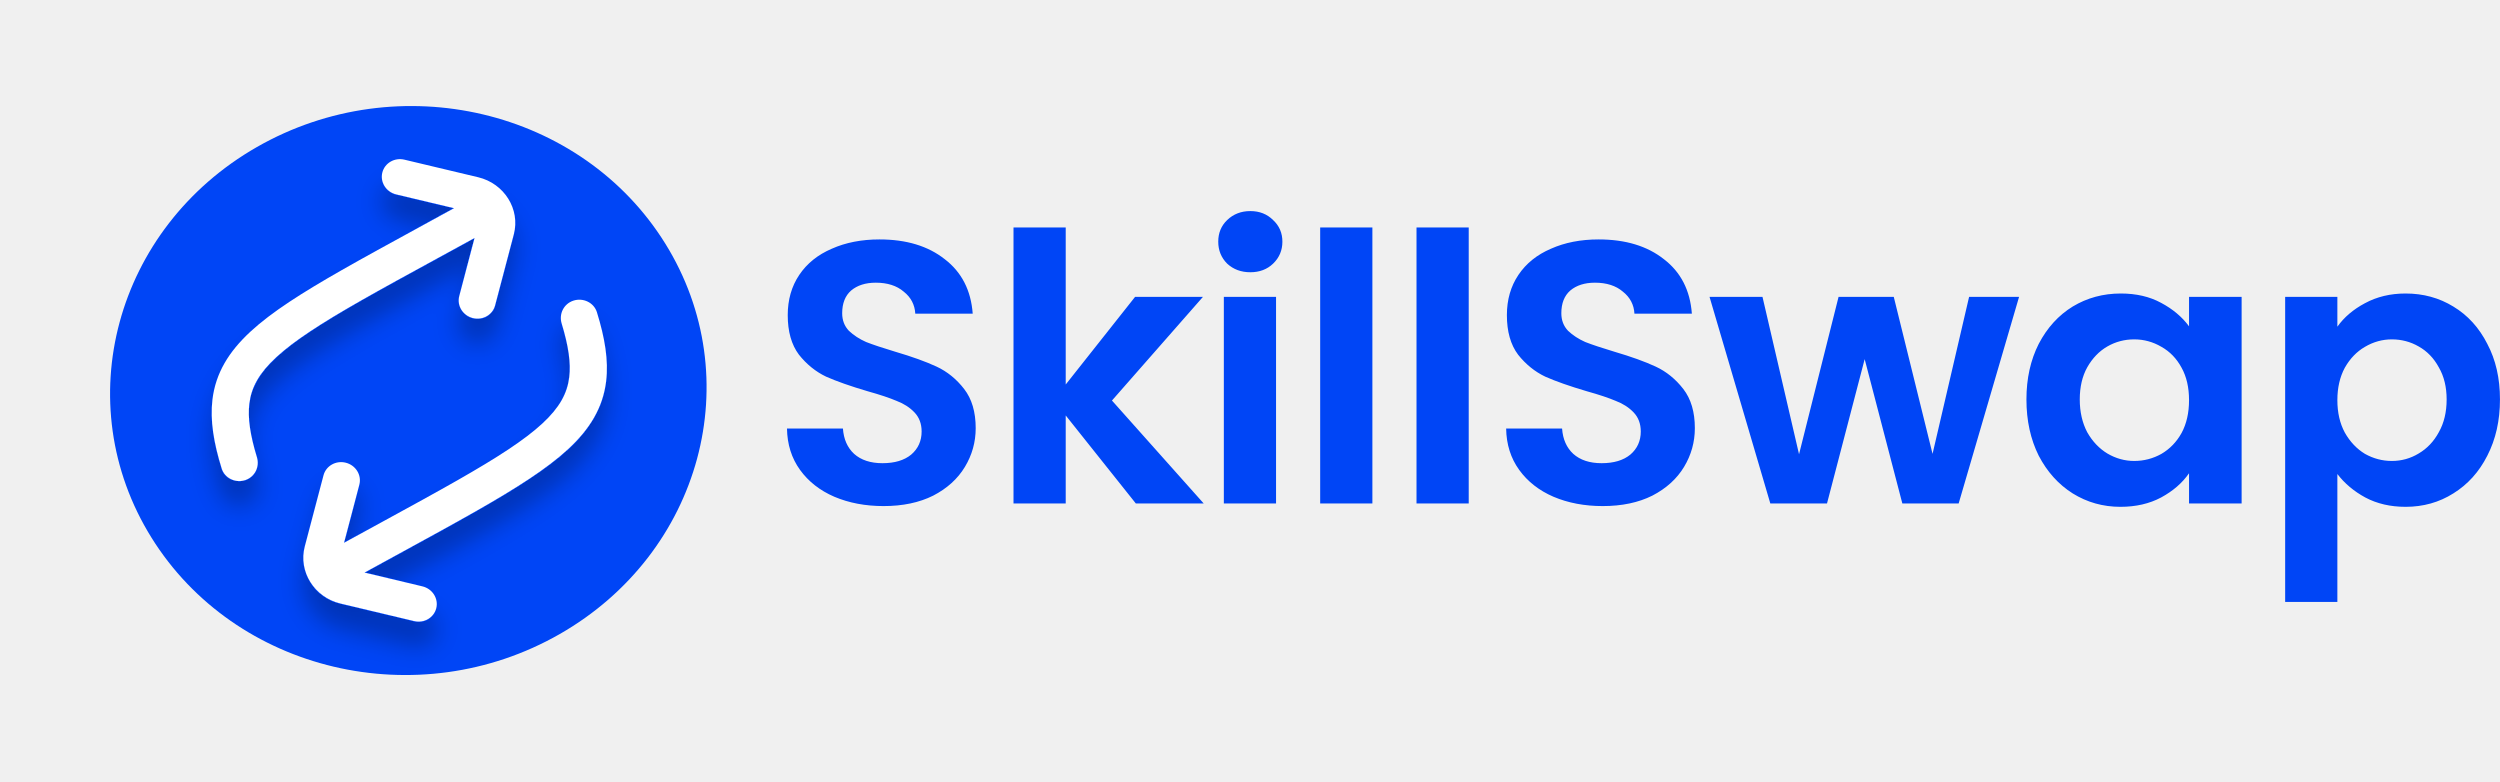
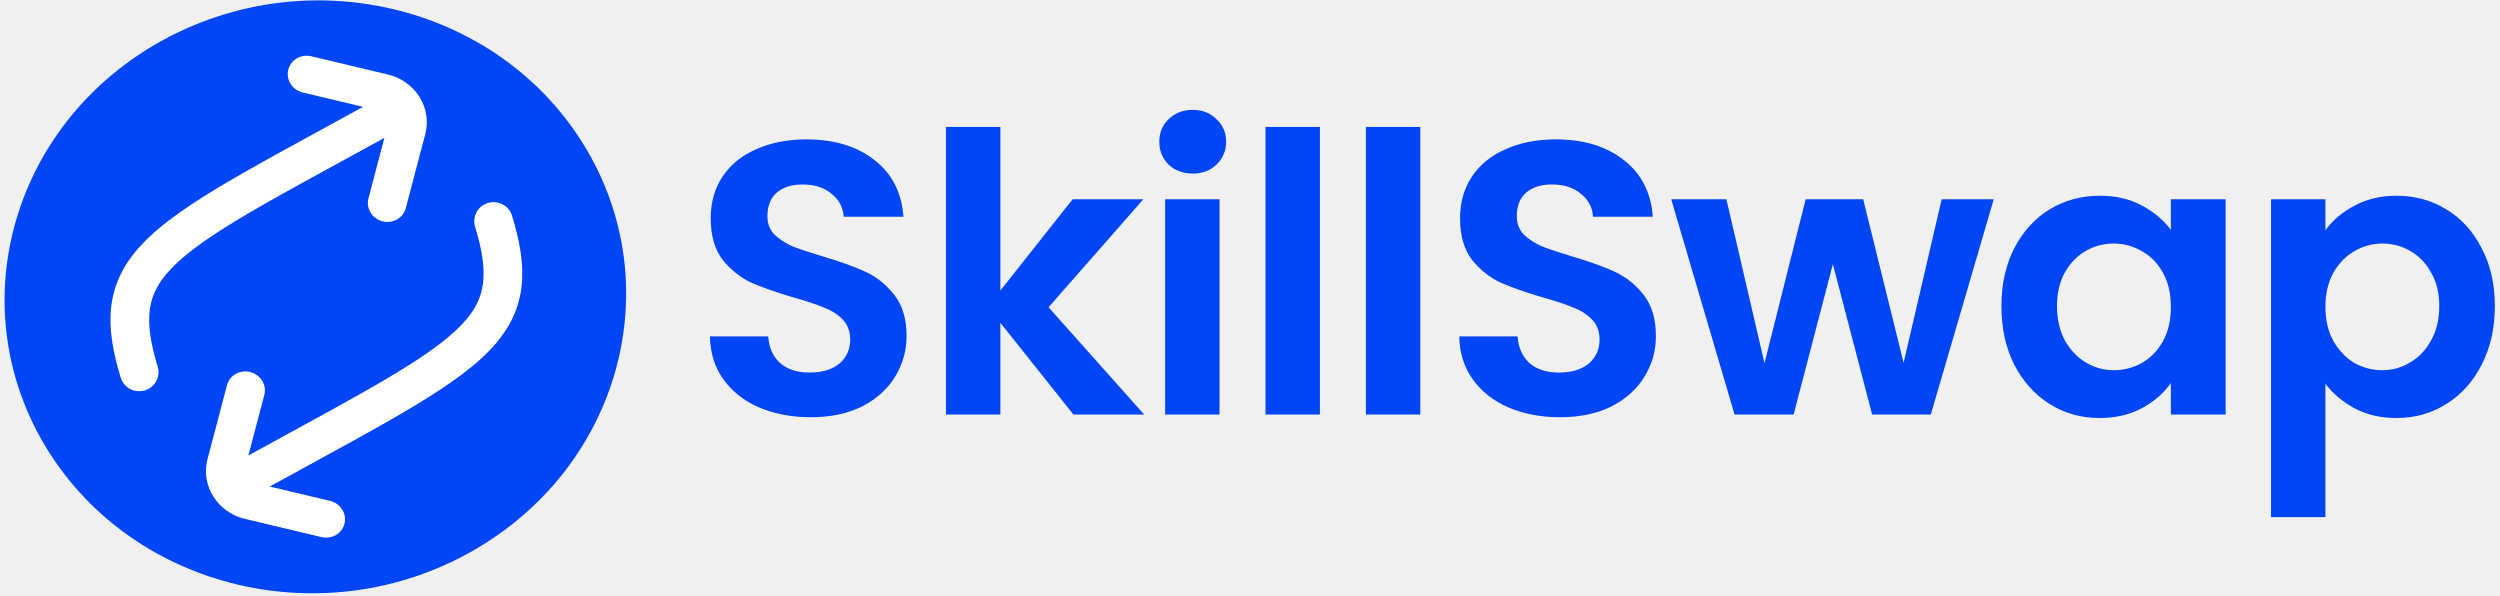
- <svg xmlns="http://www.w3.org/2000/svg" fill="none" viewBox="0 0 402.21 125.66">
-   <ellipse cx="47.621" cy="46.134" rx="47.621" ry="46.134" transform="matrix(0.867884 -0.496766 0.528123 0.849168 0 47.3125)" fill="url(#paint0_linear_58_12)" />
-   <g filter="url(#filter0_d_58_12)">
-     <path fill-rule="evenodd" clip-rule="evenodd" d="M64.307 89.021C62.502 90.006 60.615 91.037 58.646 92.118L67.961 94.337C69.584 94.724 70.585 96.32 70.182 97.876C69.79 99.39 68.214 100.301 66.636 99.925L54.775 97.1C50.564 96.096 47.972 91.947 49.035 87.912L52.048 76.47C52.446 74.957 54.027 74.053 55.603 74.435C57.224 74.828 58.219 76.427 57.81 77.983L55.349 87.325C57.485 86.153 59.511 85.046 61.435 83.995C66.072 81.463 70.114 79.256 73.655 77.236C80.006 73.614 84.373 70.8 87.251 68.14C90.037 65.565 91.271 63.28 91.585 60.664C91.856 58.418 91.479 55.697 90.363 52.048C89.893 50.512 90.694 48.88 92.246 48.37C93.814 47.853 95.55 48.678 96.032 50.23C97.308 54.343 97.922 57.971 97.519 61.321C97.007 65.574 94.911 69.018 91.395 72.267C87.972 75.431 83.067 78.535 76.707 82.161C73.144 84.194 69.006 86.454 64.307 89.021Z" fill="white" />
-   </g>
-   <g filter="url(#filter1_d_58_12)">
-     <path fill-rule="evenodd" clip-rule="evenodd" d="M67.392 36.593C69.196 35.607 71.083 34.576 73.052 33.495L63.737 31.276C62.114 30.89 61.113 29.294 61.516 27.737C61.908 26.223 63.484 25.312 65.062 25.688L76.924 28.514C81.134 29.517 83.726 33.666 82.664 37.701L79.65 49.144C79.252 50.656 77.672 51.561 76.095 51.179C74.474 50.786 73.479 49.186 73.888 47.631L76.349 38.288C74.213 39.46 72.187 40.567 70.263 41.618C65.627 44.15 61.584 46.358 58.043 48.377C51.692 51.999 47.325 54.813 44.447 57.473C41.661 60.048 40.428 62.333 40.113 64.949C39.843 67.196 40.219 69.916 41.335 73.565C41.806 75.101 41.004 76.733 39.453 77.244C37.884 77.76 36.148 76.935 35.667 75.383C34.39 71.27 33.777 67.642 34.179 64.292C34.691 60.039 36.788 56.596 40.303 53.347C43.727 50.183 48.632 47.079 54.991 43.452C58.555 41.419 62.693 39.159 67.392 36.593Z" fill="white" />
-   </g>
-   <path d="M142.154 81.42C139.234 81.42 136.594 80.92 134.234 79.92C131.914 78.92 130.074 77.48 128.714 75.6C127.354 73.72 126.654 71.5 126.614 68.94H135.614C135.734 70.66 136.334 72.02 137.414 73.02C138.534 74.02 140.054 74.52 141.974 74.52C143.934 74.52 145.474 74.06 146.594 73.14C147.714 72.18 148.274 70.94 148.274 69.42C148.274 68.18 147.894 67.16 147.134 66.36C146.374 65.56 145.414 64.94 144.254 64.5C143.134 64.02 141.574 63.5 139.574 62.94C136.854 62.14 134.634 61.36 132.914 60.6C131.234 59.8 129.774 58.62 128.534 57.06C127.334 55.46 126.734 53.34 126.734 50.7C126.734 48.22 127.354 46.06 128.594 44.22C129.834 42.38 131.574 40.98 133.814 40.02C136.054 39.02 138.614 38.52 141.494 38.52C145.814 38.52 149.314 39.58 151.994 41.7C154.714 43.78 156.214 46.7 156.494 50.46H147.254C147.174 49.02 146.554 47.84 145.394 46.92C144.274 45.96 142.774 45.48 140.894 45.48C139.254 45.48 137.934 45.9 136.934 46.74C135.974 47.58 135.494 48.8 135.494 50.4C135.494 51.52 135.854 52.46 136.574 53.22C137.334 53.94 138.254 54.54 139.334 55.02C140.454 55.46 142.014 55.98 144.014 56.58C146.734 57.38 148.954 58.18 150.674 58.98C152.394 59.78 153.874 60.98 155.114 62.58C156.354 64.18 156.974 66.28 156.974 68.88C156.974 71.12 156.394 73.2 155.234 75.12C154.074 77.04 152.374 78.58 150.134 79.74C147.894 80.86 145.234 81.42 142.154 81.42ZM182.737 81L171.457 66.84V81H163.057V36.6H171.457V61.86L182.617 47.76H193.537L178.897 64.44L193.657 81H182.737ZM201.156 43.8C199.676 43.8 198.436 43.34 197.436 42.42C196.476 41.46 195.996 40.28 195.996 38.88C195.996 37.48 196.476 36.32 197.436 35.4C198.436 34.44 199.676 33.96 201.156 33.96C202.636 33.96 203.856 34.44 204.816 35.4C205.816 36.32 206.316 37.48 206.316 38.88C206.316 40.28 205.816 41.46 204.816 42.42C203.856 43.34 202.636 43.8 201.156 43.8ZM205.296 47.76V81H196.896V47.76H205.296ZM220.795 36.6V81H212.395V36.6H220.795ZM236.294 36.6V81H227.894V36.6H236.294ZM257.854 81.42C254.934 81.42 252.294 80.92 249.934 79.92C247.614 78.92 245.774 77.48 244.414 75.6C243.054 73.72 242.354 71.5 242.314 68.94H251.314C251.434 70.66 252.034 72.02 253.114 73.02C254.234 74.02 255.754 74.52 257.674 74.52C259.634 74.52 261.174 74.06 262.294 73.14C263.414 72.18 263.974 70.94 263.974 69.42C263.974 68.18 263.594 67.16 262.834 66.36C262.074 65.56 261.114 64.94 259.954 64.5C258.834 64.02 257.274 63.5 255.274 62.94C252.554 62.14 250.334 61.36 248.614 60.6C246.934 59.8 245.474 58.62 244.234 57.06C243.034 55.46 242.434 53.34 242.434 50.7C242.434 48.22 243.054 46.06 244.294 44.22C245.534 42.38 247.274 40.98 249.514 40.02C251.754 39.02 254.314 38.52 257.194 38.52C261.514 38.52 265.014 39.58 267.694 41.7C270.414 43.78 271.914 46.7 272.194 50.46H262.954C262.874 49.02 262.254 47.84 261.094 46.92C259.974 45.96 258.474 45.48 256.594 45.48C254.954 45.48 253.634 45.9 252.634 46.74C251.674 47.58 251.194 48.8 251.194 50.4C251.194 51.52 251.554 52.46 252.274 53.22C253.034 53.94 253.954 54.54 255.034 55.02C256.154 55.46 257.714 55.98 259.714 56.58C262.434 57.38 264.654 58.18 266.374 58.98C268.094 59.78 269.574 60.98 270.814 62.58C272.054 64.18 272.674 66.28 272.674 68.88C272.674 71.12 272.094 73.2 270.934 75.12C269.774 77.04 268.074 78.58 265.834 79.74C263.594 80.86 260.934 81.42 257.854 81.42ZM324.836 47.76L315.116 81H306.056L299.996 57.78L293.936 81H284.816L275.036 47.76H283.556L289.436 73.08L295.796 47.76H304.676L310.916 73.02L316.796 47.76H324.836ZM326.021 64.26C326.021 60.9 326.681 57.92 328.001 55.32C329.361 52.72 331.181 50.72 333.461 49.32C335.781 47.92 338.361 47.22 341.201 47.22C343.681 47.22 345.841 47.72 347.681 48.72C349.561 49.72 351.061 50.98 352.181 52.5V47.76H360.641V81H352.181V76.14C351.101 77.7 349.601 79 347.681 80.04C345.801 81.04 343.621 81.54 341.141 81.54C338.341 81.54 335.781 80.82 333.461 79.38C331.181 77.94 329.361 75.92 328.001 73.32C326.681 70.68 326.021 67.66 326.021 64.26ZM352.181 64.38C352.181 62.34 351.781 60.6 350.981 59.16C350.181 57.68 349.101 56.56 347.741 55.8C346.381 55 344.921 54.6 343.361 54.6C341.801 54.6 340.361 54.98 339.041 55.74C337.721 56.5 336.641 57.62 335.801 59.1C335.001 60.54 334.601 62.26 334.601 64.26C334.601 66.26 335.001 68.02 335.801 69.54C336.641 71.02 337.721 72.16 339.041 72.96C340.401 73.76 341.841 74.16 343.361 74.16C344.921 74.16 346.381 73.78 347.741 73.02C349.101 72.22 350.181 71.1 350.981 69.66C351.781 68.18 352.181 66.42 352.181 64.38ZM376.045 52.56C377.125 51.04 378.605 49.78 380.485 48.78C382.405 47.74 384.585 47.22 387.025 47.22C389.865 47.22 392.425 47.92 394.705 49.32C397.025 50.72 398.845 52.72 400.165 55.32C401.525 57.88 402.205 60.86 402.205 64.26C402.205 67.66 401.525 70.68 400.165 73.32C398.845 75.92 397.025 77.94 394.705 79.38C392.425 80.82 389.865 81.54 387.025 81.54C384.585 81.54 382.425 81.04 380.545 80.04C378.705 79.04 377.205 77.78 376.045 76.26V96.84H367.645V47.76H376.045V52.56ZM393.625 64.26C393.625 62.26 393.205 60.54 392.365 59.1C391.565 57.62 390.485 56.5 389.125 55.74C387.805 54.98 386.365 54.6 384.805 54.6C383.285 54.6 381.845 55 380.485 55.8C379.165 56.56 378.085 57.68 377.245 59.16C376.445 60.64 376.045 62.38 376.045 64.38C376.045 66.38 376.445 68.12 377.245 69.6C378.085 71.08 379.165 72.22 380.485 73.02C381.845 73.78 383.285 74.16 384.805 74.16C386.365 74.16 387.805 73.76 389.125 72.96C390.485 72.16 391.565 71.02 392.365 69.54C393.205 68.06 393.625 66.3 393.625 64.26Z" fill="#0045F6" />
+ <svg xmlns="http://www.w3.org/2000/svg" width="386" height="92" viewBox="0 0 386 92" fill="none">
+   <path d="M73.058 85.009C95.884 71.944 103.479 43.813 90.023 22.177C76.567 0.541 47.155 -6.407 24.329 6.658C1.504 19.723 -6.091 47.854 7.365 69.49C20.821 91.126 50.233 98.074 73.058 85.009Z" fill="url(#paint0_linear_185_10)" />
+   <path fill-rule="evenodd" clip-rule="evenodd" d="M47.307 72.022C45.502 73.008 43.615 74.039 41.646 75.119L50.962 77.338C52.584 77.725 53.586 79.321 53.182 80.878C52.791 82.392 51.214 83.302 49.636 82.927L37.775 80.101C33.564 79.098 30.972 74.949 32.035 70.913L35.048 59.471C35.446 57.959 37.027 57.054 38.603 57.436C40.224 57.829 41.219 59.429 40.81 60.984L38.35 70.327C40.485 69.154 42.511 68.048 44.435 66.997C49.072 64.465 53.114 62.257 56.656 60.237C63.006 56.616 67.374 53.801 70.251 51.142C73.037 48.567 74.271 46.282 74.585 43.666C74.856 41.419 74.479 38.698 73.363 35.05C72.893 33.513 73.695 31.882 75.246 31.371C76.814 30.854 78.55 31.68 79.032 33.232C80.308 37.345 80.922 40.973 80.519 44.323C80.007 48.575 77.911 52.019 74.395 55.268C70.972 58.432 66.067 61.536 59.708 65.163C56.144 67.195 52.006 69.456 47.307 72.022Z" fill="white" />
+   <path fill-rule="evenodd" clip-rule="evenodd" d="M50.392 19.594C52.196 18.608 54.084 17.578 56.053 16.497L46.737 14.278C45.115 13.891 44.113 12.295 44.516 10.739C44.908 9.225 46.484 8.314 48.062 8.69L59.924 11.515C64.134 12.518 66.727 16.667 65.664 20.703L62.651 32.145C62.252 33.657 60.672 34.562 59.095 34.18C57.474 33.787 56.479 32.187 56.889 30.632L59.349 21.29C57.214 22.462 55.187 23.569 53.263 24.619C48.627 27.151 44.585 29.359 41.043 31.379C34.693 35 30.325 37.815 27.447 40.475C24.661 43.049 23.428 45.334 23.113 47.95C22.843 50.197 23.219 52.918 24.336 56.566C24.806 58.103 24.004 59.734 22.453 60.245C20.884 60.762 19.149 59.937 18.667 58.384C17.39 54.271 16.777 50.644 17.18 47.294C17.691 43.041 19.788 39.597 23.303 36.348C26.727 33.184 31.632 30.08 37.991 26.453C41.555 24.421 45.693 22.161 50.392 19.594Z" fill="white" />
+   <path d="M125.154 64.421C122.234 64.421 119.594 63.922 117.234 62.922C114.914 61.922 113.074 60.481 111.714 58.602C110.354 56.721 109.654 54.502 109.614 51.941H118.614C118.734 53.661 119.334 55.022 120.414 56.022C121.534 57.022 123.054 57.522 124.974 57.522C126.934 57.522 128.474 57.062 129.594 56.142C130.714 55.181 131.274 53.941 131.274 52.422C131.274 51.181 130.894 50.161 130.134 49.361C129.374 48.562 128.414 47.941 127.254 47.502C126.134 47.022 124.574 46.502 122.574 45.941C119.854 45.142 117.634 44.361 115.914 43.602C114.234 42.801 112.774 41.621 111.534 40.062C110.334 38.462 109.734 36.342 109.734 33.702C109.734 31.221 110.354 29.061 111.594 27.221C112.834 25.381 114.574 23.982 116.814 23.021C119.054 22.021 121.614 21.521 124.494 21.521C128.814 21.521 132.314 22.581 134.994 24.701C137.714 26.782 139.214 29.701 139.494 33.462H130.254C130.174 32.022 129.554 30.841 128.394 29.922C127.274 28.962 125.774 28.482 123.894 28.482C122.254 28.482 120.934 28.901 119.934 29.741C118.974 30.581 118.494 31.802 118.494 33.401C118.494 34.522 118.854 35.462 119.574 36.221C120.334 36.941 121.254 37.541 122.334 38.022C123.454 38.462 125.014 38.981 127.014 39.581C129.734 40.382 131.954 41.181 133.674 41.981C135.394 42.782 136.874 43.981 138.114 45.581C139.354 47.181 139.974 49.282 139.974 51.882C139.974 54.121 139.394 56.202 138.234 58.121C137.074 60.041 135.374 61.581 133.134 62.742C130.894 63.861 128.234 64.421 125.154 64.421ZM165.737 64.001L154.457 49.842V64.001H146.057V19.602H154.457V44.861L165.617 30.762H176.537L161.897 47.441L176.657 64.001H165.737ZM184.156 26.802C182.676 26.802 181.436 26.341 180.436 25.422C179.476 24.462 178.996 23.282 178.996 21.881C178.996 20.482 179.476 19.322 180.436 18.401C181.436 17.442 182.676 16.962 184.156 16.962C185.636 16.962 186.856 17.442 187.816 18.401C188.816 19.322 189.316 20.482 189.316 21.881C189.316 23.282 188.816 24.462 187.816 25.422C186.856 26.341 185.636 26.802 184.156 26.802ZM188.296 30.762V64.001H179.896V30.762H188.296ZM203.795 19.602V64.001H195.395V19.602H203.795ZM219.294 19.602V64.001H210.894V19.602H219.294ZM240.854 64.421C237.934 64.421 235.294 63.922 232.934 62.922C230.614 61.922 228.774 60.481 227.414 58.602C226.054 56.721 225.354 54.502 225.314 51.941H234.314C234.434 53.661 235.034 55.022 236.114 56.022C237.234 57.022 238.754 57.522 240.674 57.522C242.634 57.522 244.174 57.062 245.294 56.142C246.414 55.181 246.974 53.941 246.974 52.422C246.974 51.181 246.594 50.161 245.834 49.361C245.074 48.562 244.114 47.941 242.954 47.502C241.834 47.022 240.274 46.502 238.274 45.941C235.554 45.142 233.334 44.361 231.614 43.602C229.934 42.801 228.474 41.621 227.234 40.062C226.034 38.462 225.434 36.342 225.434 33.702C225.434 31.221 226.054 29.061 227.294 27.221C228.534 25.381 230.274 23.982 232.514 23.021C234.754 22.021 237.314 21.521 240.194 21.521C244.514 21.521 248.014 22.581 250.694 24.701C253.414 26.782 254.914 29.701 255.194 33.462H245.954C245.874 32.022 245.254 30.841 244.094 29.922C242.974 28.962 241.474 28.482 239.594 28.482C237.954 28.482 236.634 28.901 235.634 29.741C234.674 30.581 234.194 31.802 234.194 33.401C234.194 34.522 234.554 35.462 235.274 36.221C236.034 36.941 236.954 37.541 238.034 38.022C239.154 38.462 240.714 38.981 242.714 39.581C245.434 40.382 247.654 41.181 249.374 41.981C251.094 42.782 252.574 43.981 253.814 45.581C255.054 47.181 255.674 49.282 255.674 51.882C255.674 54.121 255.094 56.202 253.934 58.121C252.774 60.041 251.074 61.581 248.834 62.742C246.594 63.861 243.934 64.421 240.854 64.421ZM307.836 30.762L298.116 64.001H289.056L282.996 40.782L276.936 64.001H267.816L258.036 30.762H266.556L272.436 56.081L278.796 30.762H287.676L293.916 56.022L299.796 30.762H307.836ZM309.021 47.261C309.021 43.901 309.681 40.922 311.001 38.322C312.361 35.721 314.181 33.721 316.461 32.322C318.781 30.922 321.361 30.221 324.201 30.221C326.681 30.221 328.841 30.721 330.681 31.721C332.561 32.721 334.061 33.981 335.181 35.502V30.762H343.641V64.001H335.181V59.142C334.101 60.702 332.601 62.002 330.681 63.041C328.801 64.041 326.621 64.541 324.141 64.541C321.341 64.541 318.781 63.822 316.461 62.382C314.181 60.941 312.361 58.922 311.001 56.322C309.681 53.681 309.021 50.661 309.021 47.261ZM335.181 47.382C335.181 45.342 334.781 43.602 333.981 42.161C333.181 40.681 332.101 39.562 330.741 38.801C329.381 38.002 327.921 37.602 326.361 37.602C324.801 37.602 323.361 37.981 322.041 38.742C320.721 39.502 319.641 40.621 318.801 42.102C318.001 43.541 317.601 45.261 317.601 47.261C317.601 49.261 318.001 51.022 318.801 52.541C319.641 54.022 320.721 55.161 322.041 55.962C323.401 56.761 324.841 57.161 326.361 57.161C327.921 57.161 329.381 56.782 330.741 56.022C332.101 55.221 333.181 54.102 333.981 52.661C334.781 51.181 335.181 49.422 335.181 47.382ZM359.045 35.562C360.125 34.041 361.605 32.782 363.485 31.782C365.405 30.741 367.585 30.221 370.025 30.221C372.865 30.221 375.425 30.922 377.705 32.322C380.025 33.721 381.845 35.721 383.165 38.322C384.525 40.882 385.205 43.861 385.205 47.261C385.205 50.661 384.525 53.681 383.165 56.322C381.845 58.922 380.025 60.941 377.705 62.382C375.425 63.822 372.865 64.541 370.025 64.541C367.585 64.541 365.425 64.041 363.545 63.041C361.705 62.041 360.205 60.782 359.045 59.261V79.841H350.645V30.762H359.045V35.562ZM376.625 47.261C376.625 45.261 376.205 43.541 375.365 42.102C374.565 40.621 373.485 39.502 372.125 38.742C370.805 37.981 369.365 37.602 367.805 37.602C366.285 37.602 364.845 38.002 363.485 38.801C362.165 39.562 361.085 40.681 360.245 42.161C359.445 43.642 359.045 45.382 359.045 47.382C359.045 49.382 359.445 51.121 360.245 52.602C361.085 54.081 362.165 55.221 363.485 56.022C364.845 56.782 366.285 57.161 367.805 57.161C369.365 57.161 370.805 56.761 372.125 55.962C373.485 55.161 374.565 54.022 375.365 52.541C376.205 51.062 376.625 49.301 376.625 47.261Z" fill="#0045F6" />
  <defs>
-     <filter id="filter0_d_58_12" x="44.796" y="48.215" width="56.846" height="59.797" filterUnits="userSpaceOnUse" color-interpolation-filters="sRGB">
-       <feFlood flood-opacity="0" result="BackgroundImageFix" />
-       <feColorMatrix in="SourceAlpha" type="matrix" values="0 0 0 0 0 0 0 0 0 0 0 0 0 0 0 0 0 0 127 0" result="hardAlpha" />
-       <feOffset dy="4" />
-       <feGaussianBlur stdDeviation="2" />
-       <feComposite in2="hardAlpha" operator="out" />
-       <feColorMatrix type="matrix" values="0 0 0 0 0 0 0 0 0 0 0 0 0 0 0 0 0 0 0.25 0" />
-       <feBlend mode="normal" in2="BackgroundImageFix" result="effect1_dropShadow_58_12" />
-       <feBlend mode="normal" in="SourceGraphic" in2="effect1_dropShadow_58_12" result="shape" />
-     </filter>
-     <filter id="filter1_d_58_12" x="30.057" y="25.602" width="56.846" height="59.797" filterUnits="userSpaceOnUse" color-interpolation-filters="sRGB">
-       <feFlood flood-opacity="0" result="BackgroundImageFix" />
-       <feColorMatrix in="SourceAlpha" type="matrix" values="0 0 0 0 0 0 0 0 0 0 0 0 0 0 0 0 0 0 127 0" result="hardAlpha" />
-       <feOffset dy="4" />
-       <feGaussianBlur stdDeviation="2" />
-       <feComposite in2="hardAlpha" operator="out" />
-       <feColorMatrix type="matrix" values="0 0 0 0 0 0 0 0 0 0 0 0 0 0 0 0 0 0 0.25 0" />
-       <feBlend mode="normal" in2="BackgroundImageFix" result="effect1_dropShadow_58_12" />
-       <feBlend mode="normal" in="SourceGraphic" in2="effect1_dropShadow_58_12" result="shape" />
-     </filter>
-     <linearGradient id="paint0_linear_58_12" x1="47.621" y1="0" x2="47.621" y2="92.269" gradientUnits="userSpaceOnUse">
+     <linearGradient id="paint0_linear_185_10" x1="192.958" y1="0.062" x2="192.958" y2="91.604" gradientUnits="userSpaceOnUse">
      <stop stop-color="#0045F6" />
    </linearGradient>
  </defs>
</svg>
